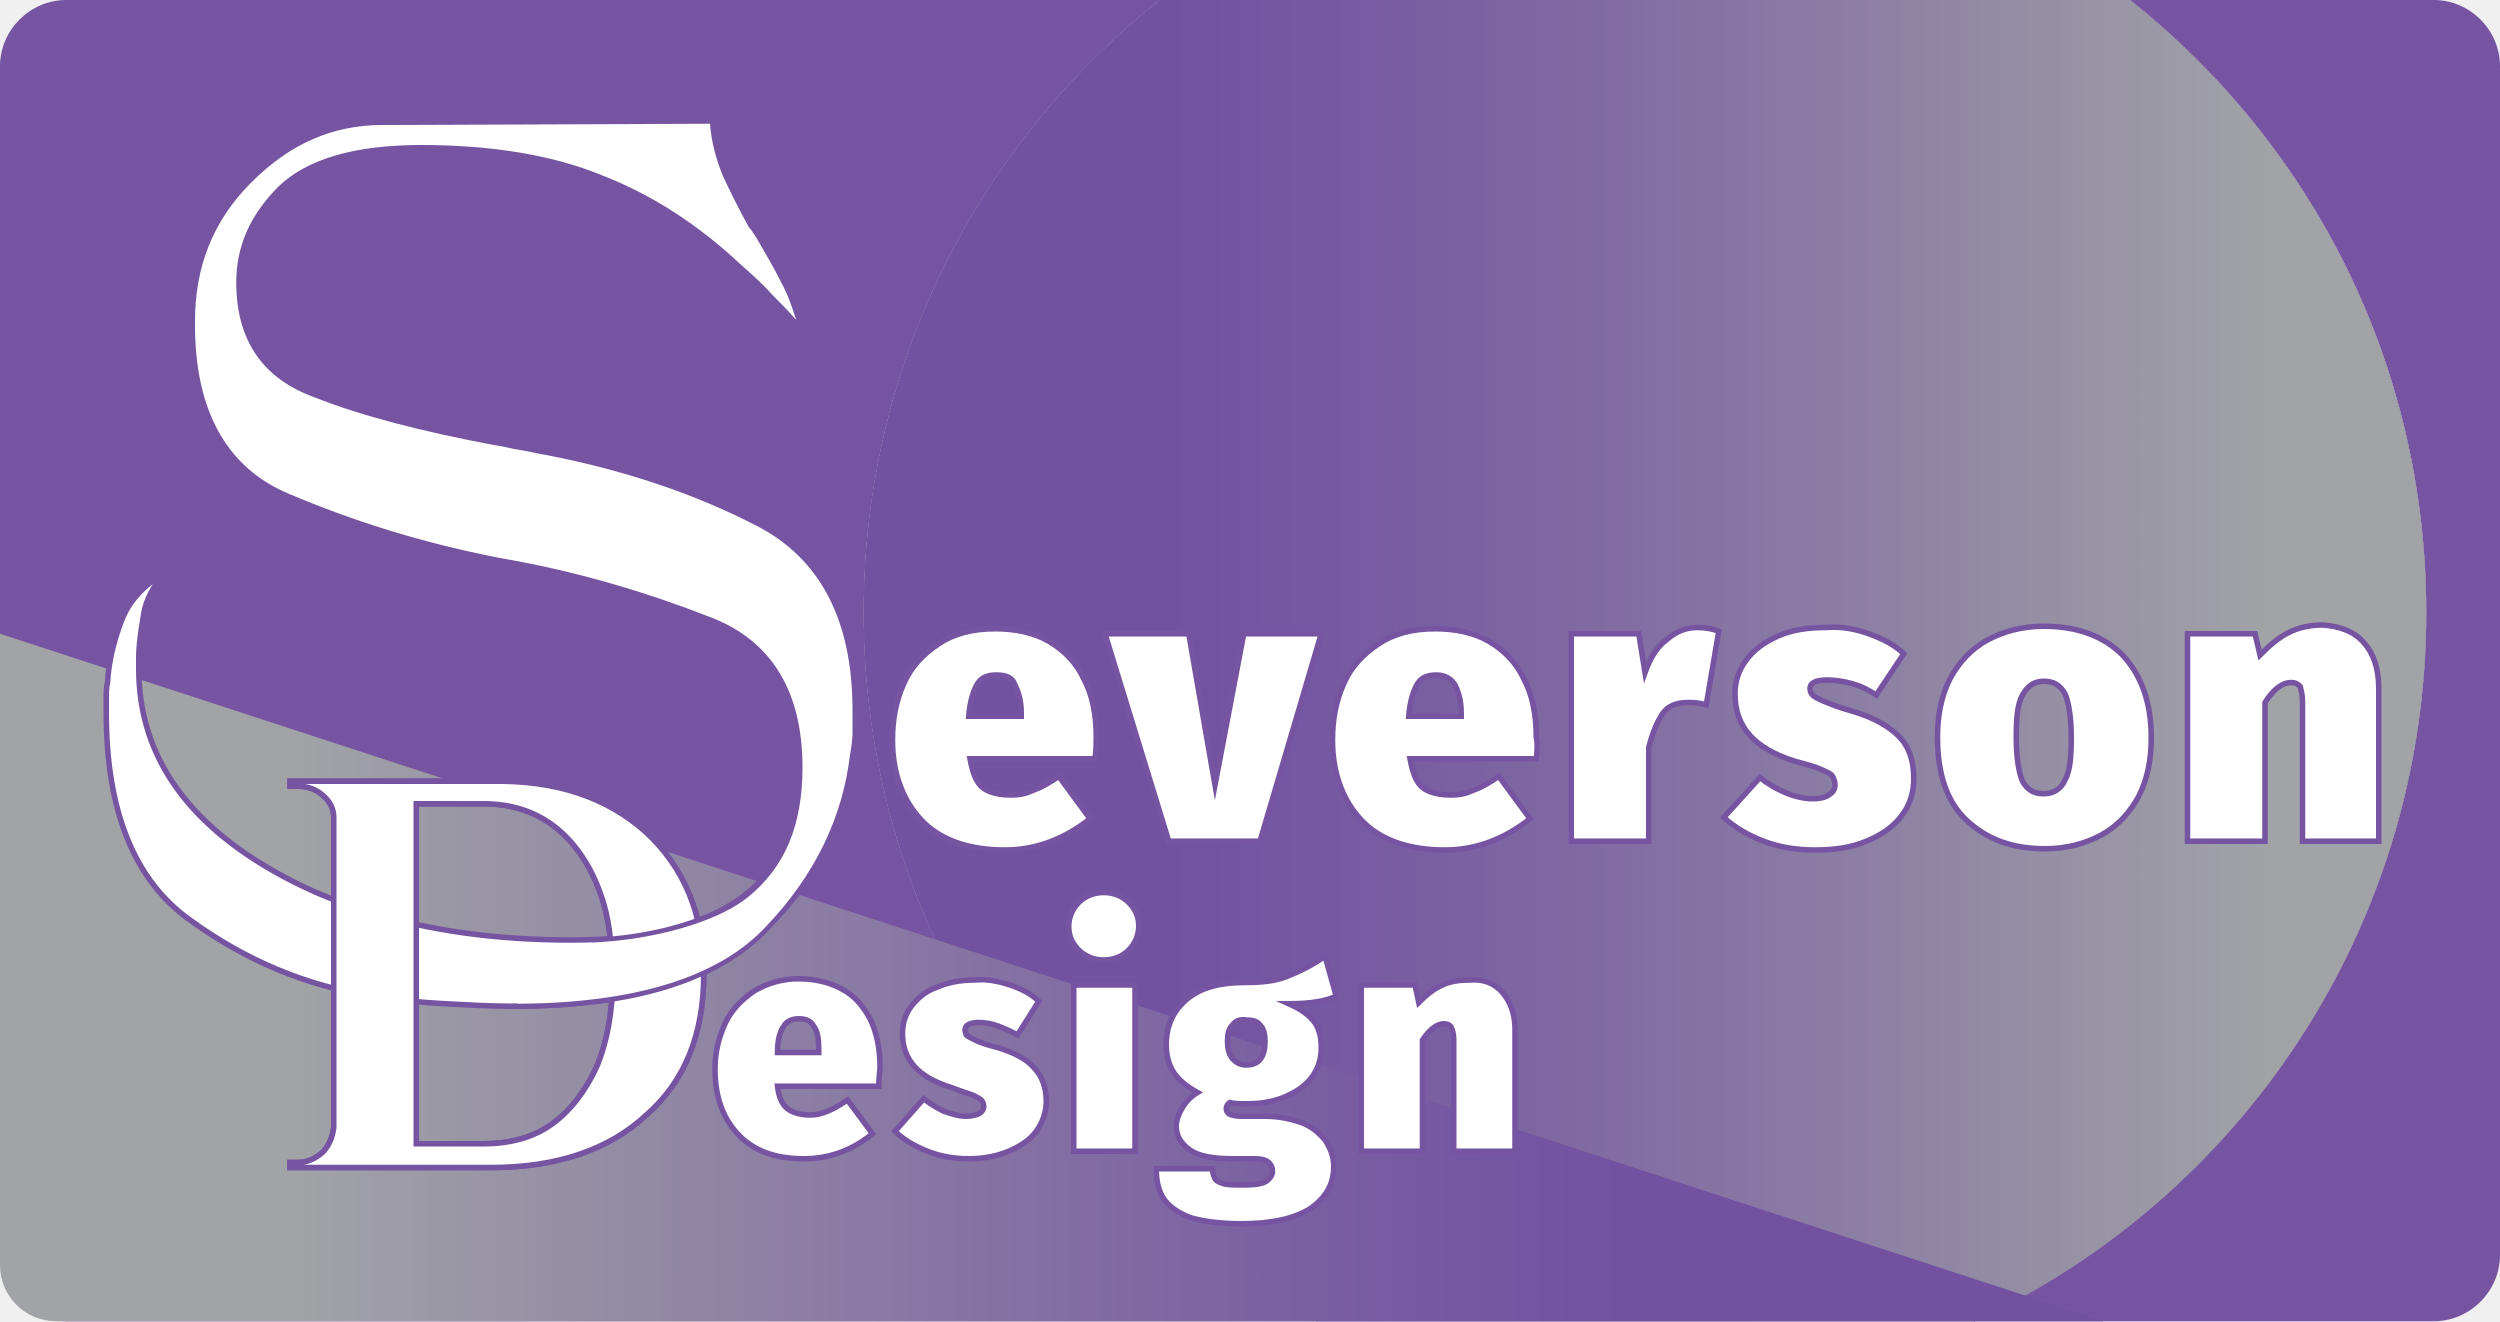
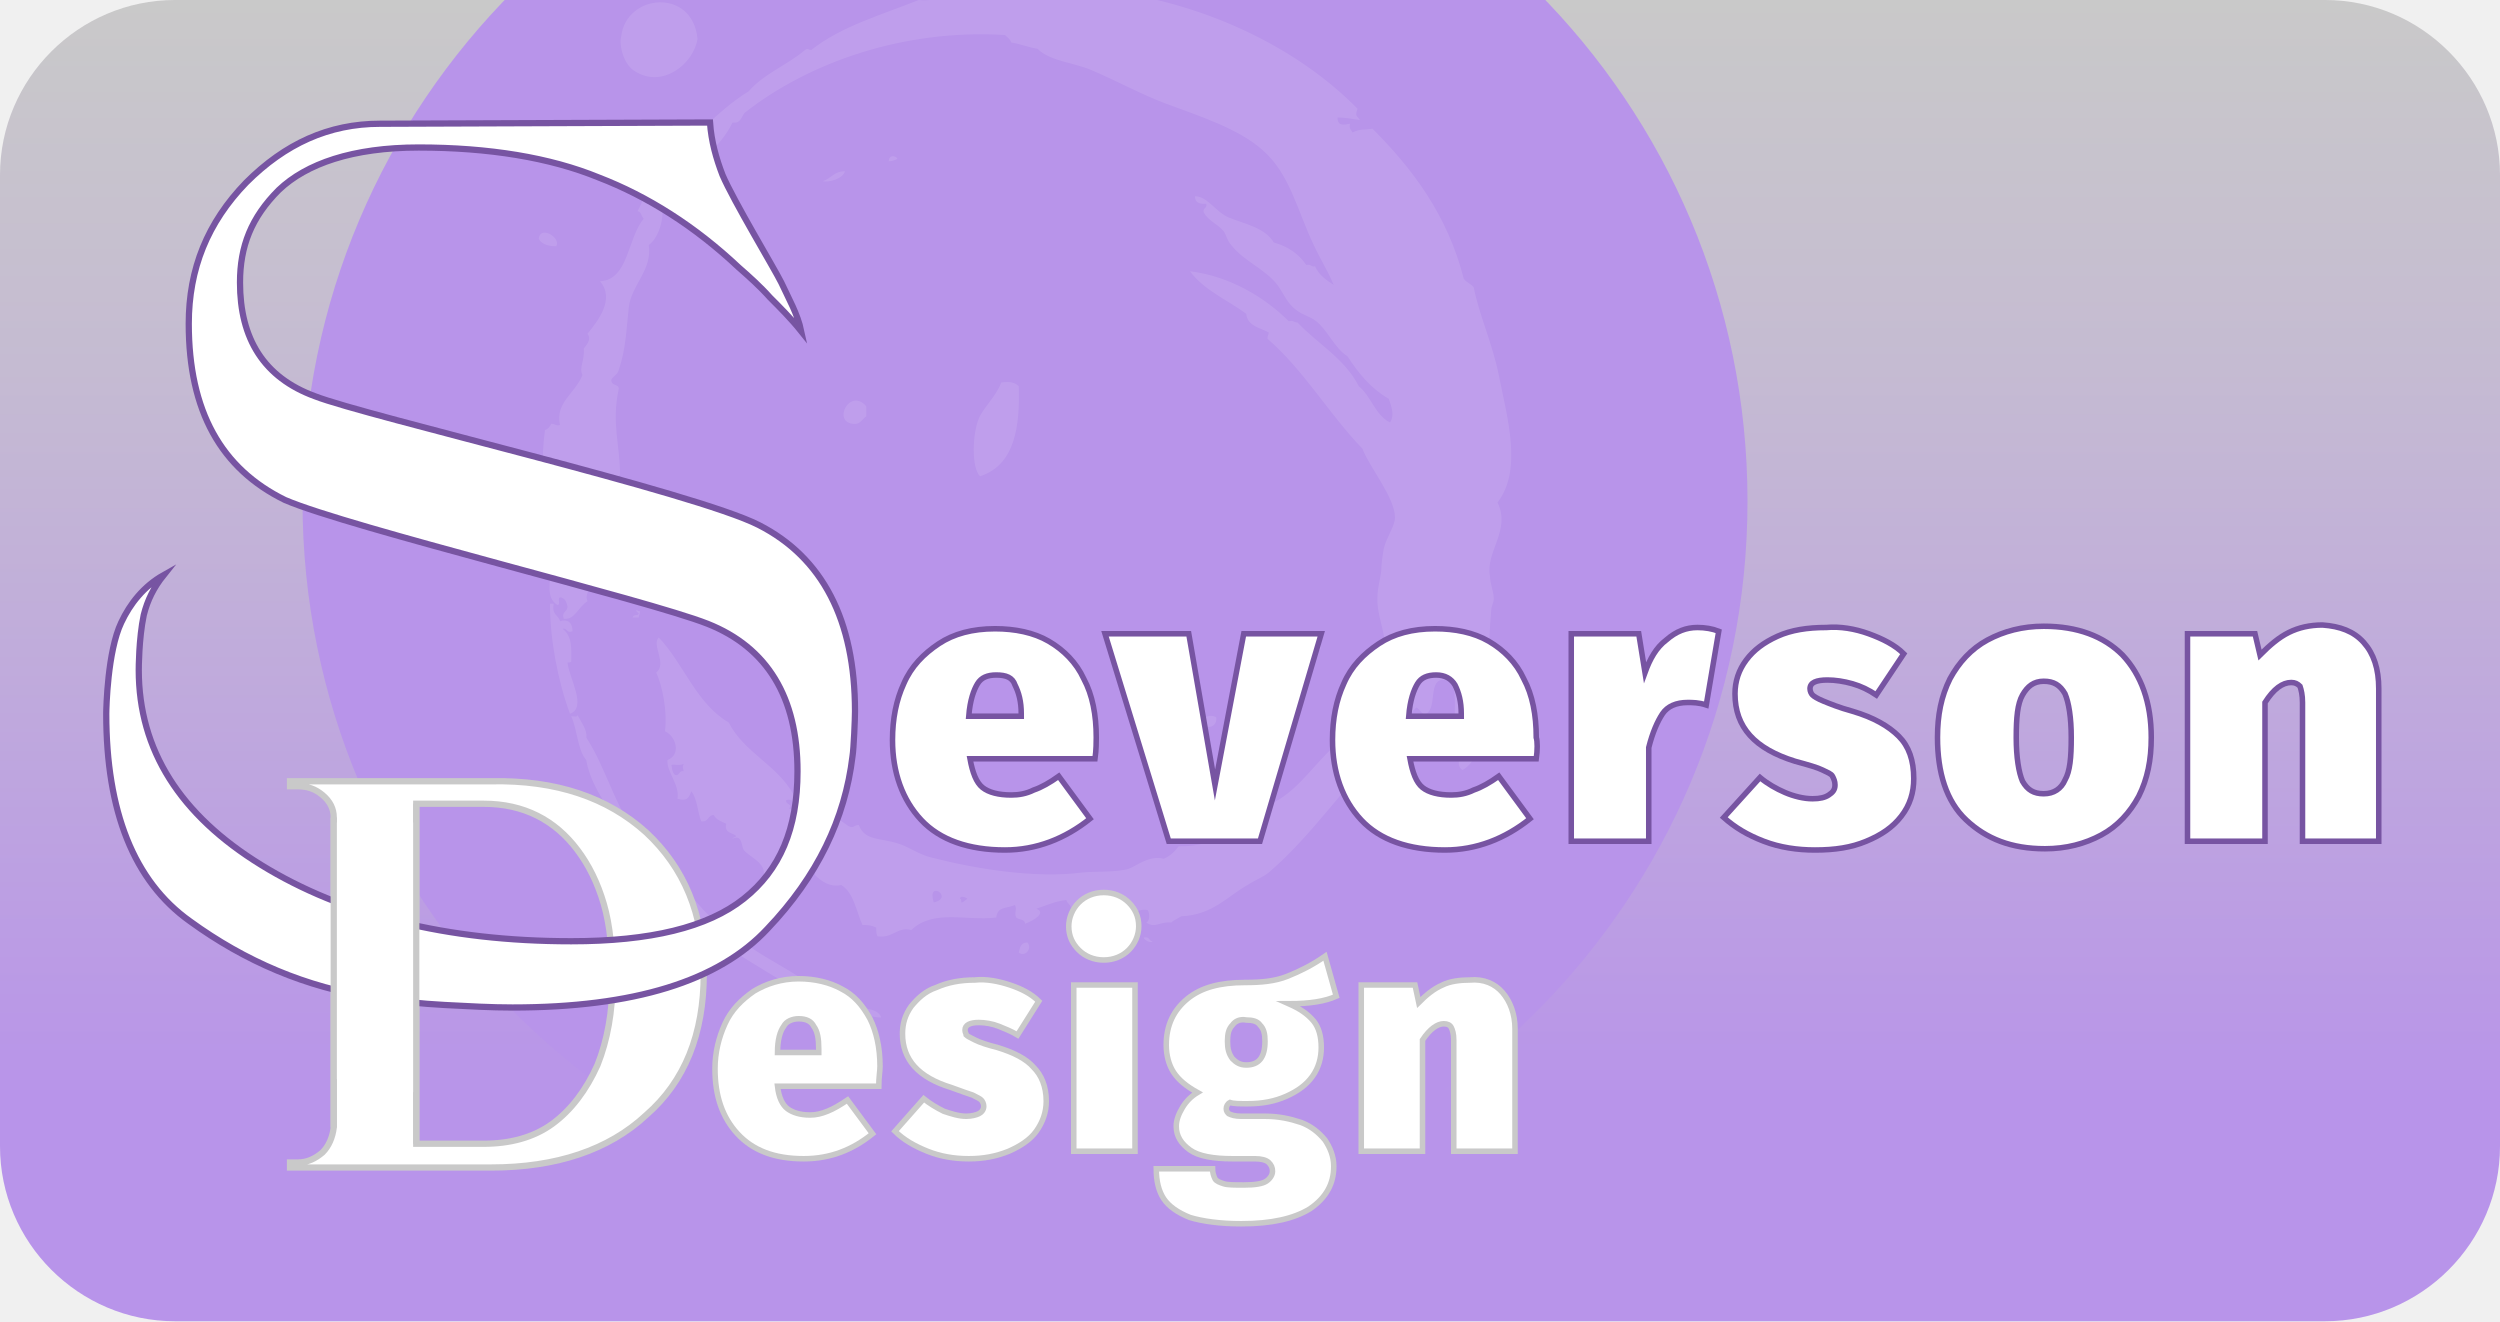
- <svg xmlns="http://www.w3.org/2000/svg" version="1.1" id="Layer_1" x="0px" y="0px" viewBox="0 0 200 105.7" style="enable-background:new 0 0 200 105.7;" xml:space="preserve">
+ <svg xmlns="http://www.w3.org/2000/svg" version="1.1" x="0px" y="0px" viewBox="0 0 200 105.7" style="enable-background:new 0 0 200 105.7;" xml:space="preserve">
  <style type="text/css">
- 	.st0{fill:#7754A2;}
- 	.st1{fill:url(#SVGID_1_);}
- 	.st2{fill:url(#SVGID_2_);}
- 	.st3{fill:#FFFFFF;stroke:#7754A2;stroke-width:0.442;stroke-miterlimit:10;}
- 	.st4{fill:#FFFFFF;stroke:#7251A1;stroke-width:0.442;stroke-miterlimit:10;}
- 	.st5{fill:#FFFFFF;stroke:#7754A2;stroke-width:0.442;stroke-miterlimit:10;}
- 	.st6{fill:#FFFFFF;}
+ 	.st0{fill:url(#SVGID_1_);}
+ 	.st1{fill:#B894EA;}
+ 	.st2{fill:none;stroke:#AE99C8;stroke-miterlimit:10;}
+ 	.st3{opacity:0.11;}
+ 	.st4{fill:none;stroke:#E7DBF8;stroke-miterlimit:10;}
+ 	.st5{opacity:0.1;fill-rule:evenodd;clip-rule:evenodd;fill:#FFFFFF;}
+ 	.st6{fill:#FFFFFF;stroke:#C9C9C9;stroke-width:0.5;stroke-miterlimit:10;}
+ 	.st7{fill:#FFFFFF;stroke:#7754A2;stroke-width:0.442;stroke-miterlimit:10;}
+ 	.st8{fill:#FFFFFF;stroke:#C9C9C9;stroke-width:0.442;stroke-miterlimit:10;}
+ 	.st9{fill:#FFFFFF;stroke:#7251A1;stroke-width:0.442;stroke-miterlimit:10;}
+ 	.st10{fill:#FFFFFF;stroke:#7754A2;stroke-width:0.5;stroke-miterlimit:10;}
+ 	.st11{fill:#FFFFFF;}
+ 	.st12{fill:none;stroke:#C9C9C9;stroke-width:0.5;stroke-miterlimit:10;}
</style>
-   <g id="Layer_2_1_">
+   <g id="Background">
    <g>
-       <path class="st0" d="M69.1,49c0-19.9,9.3-37.6,23.7-49H5.3C2.4,0,0,2.4,0,5.3v95.1c0,2.9,2.4,5.3,5.3,5.3h100    C83.9,95.8,69.1,74.1,69.1,49z" />
-       <path class="st0" d="M194.7,0h-24.3c14.5,11.5,23.7,29.1,23.7,49c0,25.1-14.8,46.8-36.2,56.7h36.8c2.9,0,5.3-2.4,5.3-5.3V5.3    C200,2.4,197.6,0,194.7,0z" />
-       <path class="st0" d="M194.1,49c0-19.9-9.3-37.6-23.7-49H92.8C78.4,11.4,69.1,29.1,69.1,49c0,25.1,14.8,46.8,36.2,56.7H158    C179.3,95.8,194.1,74.1,194.1,49z" />
-       <linearGradient id="SVGID_1_" gradientUnits="userSpaceOnUse" x1="201.366" y1="1336.85" x2="61.834" y2="1336.85" gradientTransform="matrix(1 0 0 1 0 -1284)">
-         <stop offset="0.141" style="stop-color:#A1A3A6" />
-         <stop offset="0.382" style="stop-color:#8C7EA4" />
-         <stop offset="0.634" style="stop-color:#795DA2" />
-         <stop offset="0.772" style="stop-color:#7251A1" />
+       <linearGradient id="SVGID_1_" gradientUnits="userSpaceOnUse" x1="100" y1="0" x2="100" y2="105.7">
+         <stop offset="0" style="stop-color:#C9C9C9" />
+         <stop offset="0.278" style="stop-color:#C5BBD2" />
+         <stop offset="0.802" style="stop-color:#B996E8" />
+         <stop offset="0.833" style="stop-color:#B894EA" />
      </linearGradient>
-       <path class="st1" d="M194.1,49c0-19.9-9.3-37.6-23.7-49H92.8C78.4,11.4,69.1,29.1,69.1,49c0,25.1,14.8,46.8,36.2,56.7H158    C179.3,95.8,194.1,74.1,194.1,49z" />
+       <path class="st0" d="M200,91.7c0,7.7-6.3,14-14,14H14c-7.7,0-14-6.3-14-14V14C0,6.3,6.3,0,14,0h172c7.7,0,14,6.3,14,14V91.7z" />
    </g>
-     <linearGradient id="SVGID_2_" gradientUnits="userSpaceOnUse" x1="0" y1="1362.2" x2="168.3" y2="1362.2" gradientTransform="matrix(1 0 0 1 0 -1284)">
-       <stop offset="0.141" style="stop-color:#A1A3A6" />
-       <stop offset="0.382" style="stop-color:#8C7EA4" />
-       <stop offset="0.634" style="stop-color:#795DA2" />
-       <stop offset="0.772" style="stop-color:#7251A1" />
-     </linearGradient>
-     <path class="st2" d="M0,50.7l168.3,55H4.5c-2.5,0-4.5-2-4.5-4.5V50.7z" />
-   </g>
-   <g id="Layer_1_1_">
-     <g id="Layer_2_2_">
+     <circle class="st1" cx="82" cy="40.1" r="57.8" />
+     <g>
      <g>
-         <path class="st3" d="M15.1,25.9c0-4.4,1.5-8.1,4.6-11.3c3.1-3.1,6.6-4.7,10.7-4.7l26.4-0.1c0.1,1.5,0.5,2.9,1,4.2     c0.6,1.3,1.2,2.5,1.9,3.8c0.1,0.2,0.2,0.4,0.4,0.6c0.1,0.2,0.3,0.4,0.4,0.6c0.7,1.2,1.4,2.4,2,3.6c0.6,1.3,1.1,2.6,1.4,4     c-0.8-1-1.7-1.9-2.5-2.7c-0.8-0.9-1.7-1.7-2.5-2.4c-3.5-3.3-7.2-5.7-11.1-7.2c-3.9-1.6-8.7-2.4-14.3-2.4c-5.3,0-9,1.1-11.2,3.2     c-2.2,2.2-3.3,4.6-3.3,7.5c0,4.5,2.1,7.5,6.2,9c4.1,1.6,8.9,2.8,14.3,3.8c0.7,0.2,1.4,0.3,2.1,0.4c0.7,0.1,1.4,0.2,2.1,0.4     c6.2,1.2,11.9,3.1,17,5.7c5.1,2.6,7.7,7.6,7.7,14.9c0,0.6,0,1.2,0,1.8s-0.1,1.2-0.2,1.8c-0.6,5-2.8,9.6-6.8,13.8     c-3.9,4.2-10.7,6.3-20.4,6.3c-1.7,0-3.5-0.1-5.4-0.2s-3.8-0.3-5.7-0.6c-5.4-0.8-10.3-2.9-14.7-6.1c-4.5-3.2-6.7-8.8-6.7-16.6     c0-0.4,0-0.8,0-1.2s0-0.8,0.1-1.2c0.1-1.7,0.5-3.3,1.1-4.9c0.6-1.6,1.8-2.9,3.4-3.8c-0.8,1-1.4,2-1.6,3.2     c-0.2,1.2-0.4,2.4-0.4,3.6c0,0.1,0,0.2,0,0.4c0,0.1,0,0.3,0,0.4c0,6.4,3.3,11.6,9.8,15.6s14.8,6.1,24.8,6.1     c6.3,0,10.9-1.1,13.8-3.4c2.9-2.3,4.3-5.6,4.3-10.2c0-5.9-2.4-9.9-7.2-11.8s-10.1-3.5-15.9-4.6c-0.2-0.1-0.4-0.1-0.6-0.1     c-0.2,0-0.4-0.1-0.6-0.1c-6.1-1.2-11.6-2.9-16.7-5.1C17.7,37.5,15.1,32.9,15.1,25.9L15.1,25.9z" />
-         <path class="st4" d="M51.7,66.6c3,2.8,4.6,6.5,4.6,11.3s-1.5,8.6-4.6,11.3c-3,2.8-7.2,4.2-12.4,4.2H23.2V93h0.6     c0.8,0,1.4-0.3,2-0.8c0.5-0.5,0.8-1.2,0.9-2V65.4c0-0.7-0.3-1.3-0.9-1.8c-0.6-0.5-1.2-0.7-2-0.7h-0.6v-0.4h16.1     C44.5,62.4,48.6,63.8,51.7,66.6z M38.7,91.5c2.1,0,4-0.5,5.5-1.6s2.7-2.7,3.6-4.7c0.8-2,1.2-4.3,1.2-6.7c0-2.4-0.2-4.5-0.7-6.2     s-1.2-3.1-2.1-4.3c-1.8-2.4-4.3-3.7-7.5-3.7h-5.4v27.2L38.7,91.5L38.7,91.5z" />
-         <path class="st5" d="M87.6,60.7h-10c0.2,1.1,0.5,1.9,1,2.3c0.5,0.4,1.3,0.6,2.3,0.6c0.6,0,1.2-0.1,1.8-0.4c0.6-0.2,1.3-0.6,2-1.1     l2.5,3.4c-2,1.6-4.3,2.5-6.8,2.5c-2.9,0-5.2-0.8-6.7-2.4s-2.3-3.8-2.3-6.4c0-1.7,0.3-3.2,0.9-4.5c0.6-1.4,1.6-2.4,2.8-3.2     c1.2-0.8,2.7-1.2,4.5-1.2c1.6,0,3.1,0.3,4.3,1c1.2,0.7,2.2,1.7,2.8,3c0.7,1.3,1,2.9,1,4.7C87.7,59.3,87.7,60,87.6,60.7z      M81.7,57.1c0-1-0.2-1.7-0.5-2.3C81,54.2,80.5,54,79.7,54c-0.7,0-1.2,0.2-1.5,0.7s-0.6,1.3-0.7,2.6h4.2V57.1z" />
-         <path class="st5" d="M105.7,50.7l-4.9,16.6h-7.3l-5.1-16.6h6.7l2.1,12.1l2.3-12.1C99.5,50.7,105.7,50.7,105.7,50.7z" />
-         <path class="st5" d="M122.9,60.7h-10.1c0.2,1.1,0.5,1.9,1,2.3c0.5,0.4,1.3,0.6,2.3,0.6c0.6,0,1.2-0.1,1.8-0.4     c0.6-0.2,1.3-0.6,2-1.1l2.5,3.4c-2,1.6-4.3,2.5-6.8,2.5c-2.9,0-5.2-0.8-6.7-2.4s-2.3-3.8-2.3-6.4c0-1.7,0.3-3.2,0.9-4.5     c0.6-1.4,1.6-2.4,2.8-3.2c1.2-0.8,2.7-1.2,4.5-1.2c1.6,0,3.1,0.3,4.3,1c1.2,0.7,2.2,1.7,2.8,3c0.7,1.3,1,2.9,1,4.7     C123,59.3,123,60,122.9,60.7z M116.9,57.1c0-1-0.2-1.7-0.5-2.3c-0.3-0.5-0.8-0.8-1.5-0.8s-1.2,0.2-1.5,0.7s-0.6,1.3-0.7,2.6h4.2     V57.1z" />
-         <path class="st5" d="M137.5,50.5l-1,5.9c-0.6-0.2-1.1-0.2-1.5-0.2c-0.9,0-1.6,0.3-2,0.9c-0.4,0.6-0.8,1.5-1.1,2.7v7.5h-6.2V50.7     h5.4l0.5,3.1c0.4-1.1,0.9-2,1.7-2.6c0.8-0.7,1.6-1,2.5-1C136.4,50.2,137,50.3,137.5,50.5z" />
-         <path class="st5" d="M149.5,50.7c1.1,0.4,2.1,0.9,2.8,1.6l-2.2,3.3c-0.6-0.4-1.2-0.7-1.9-0.9s-1.4-0.3-2-0.3     c-0.9,0-1.4,0.2-1.4,0.7c0,0.2,0.1,0.4,0.2,0.5c0.1,0.1,0.4,0.3,0.9,0.5s1.2,0.5,2.3,0.8c1.7,0.5,2.9,1.2,3.7,2s1.2,1.9,1.2,3.4     c0,1.1-0.3,2.1-1,3s-1.6,1.5-2.8,2s-2.5,0.7-4.1,0.7c-1.4,0-2.8-0.2-4.1-0.7s-2.3-1.1-3.2-1.9l2.9-3.2c0.6,0.5,1.3,0.9,2,1.2     s1.5,0.5,2.2,0.5c0.6,0,1-0.1,1.3-0.3s0.5-0.4,0.5-0.8c0-0.3-0.1-0.5-0.2-0.7c-0.1-0.2-0.4-0.3-0.8-0.5c-0.4-0.2-1.1-0.4-2.2-0.7     c-3.2-1-4.8-2.7-4.8-5.4c0-1,0.3-1.9,0.9-2.7c0.6-0.8,1.4-1.4,2.5-1.9s2.4-0.7,3.9-0.7C147.2,50.1,148.4,50.3,149.5,50.7z" />
-         <path class="st5" d="M169.8,52.4c1.5,1.6,2.3,3.8,2.3,6.6c0,1.8-0.3,3.3-1,4.7c-0.7,1.3-1.7,2.4-3,3.1c-1.3,0.7-2.8,1.1-4.5,1.1     c-2.7,0-4.7-0.8-6.3-2.3S155,61.8,155,59c0-1.8,0.3-3.3,1-4.7c0.7-1.3,1.7-2.4,3-3.1c1.3-0.7,2.8-1.1,4.5-1.1     C166.2,50.1,168.3,50.9,169.8,52.4z M161.8,55.6c-0.4,0.7-0.5,1.8-0.5,3.4c0,1.6,0.2,2.8,0.5,3.5c0.4,0.7,0.9,1,1.7,1     s1.4-0.4,1.7-1.1c0.4-0.7,0.5-1.8,0.5-3.4c0-1.6-0.2-2.8-0.5-3.5c-0.4-0.7-0.9-1-1.7-1S162.2,54.9,161.8,55.6z" />
-         <path class="st5" d="M189.1,51.4c0.8,0.9,1.2,2.1,1.2,3.7v12.2h-6.1V56.2c0-0.6-0.1-1-0.2-1.3c-0.2-0.2-0.4-0.3-0.7-0.3     c-0.7,0-1.4,0.5-2.1,1.6v11.1H175V50.7h5.4l0.4,1.7c0.8-0.8,1.5-1.4,2.3-1.8c0.8-0.4,1.7-0.6,2.7-0.6     C187.2,50.1,188.3,50.5,189.1,51.4z" />
-         <path class="st5" d="M70.3,86.9h-8.1c0.1,0.9,0.4,1.5,0.8,1.8c0.4,0.3,1,0.5,1.8,0.5c0.5,0,0.9-0.1,1.4-0.3     c0.5-0.2,1-0.5,1.6-0.9l2,2.7c-1.6,1.3-3.4,2-5.5,2c-2.4,0-4.1-0.7-5.3-2s-1.8-3-1.8-5.2c0-1.3,0.3-2.5,0.8-3.6s1.3-1.9,2.3-2.6     c1-0.6,2.2-1,3.6-1c1.3,0,2.5,0.3,3.4,0.8c1,0.5,1.7,1.3,2.3,2.4c0.5,1,0.8,2.3,0.8,3.8C70.4,85.7,70.3,86.2,70.3,86.9z      M65.5,83.9c0-0.8-0.1-1.4-0.4-1.8c-0.2-0.4-0.6-0.6-1.2-0.6c-0.5,0-1,0.2-1.2,0.6c-0.3,0.4-0.5,1.1-0.5,2.1h3.3V83.9z" />
-         <path class="st5" d="M80.8,78.8c0.9,0.3,1.7,0.7,2.3,1.3l-1.7,2.7c-0.5-0.3-1-0.5-1.5-0.7s-1.1-0.3-1.6-0.3     c-0.7,0-1.1,0.2-1.1,0.6c0,0.2,0.1,0.3,0.1,0.4c0.1,0.1,0.3,0.2,0.7,0.4c0.4,0.2,1,0.4,1.8,0.6c1.3,0.4,2.3,0.9,2.9,1.6     c0.6,0.6,1,1.5,1,2.7c0,0.9-0.3,1.7-0.8,2.4c-0.5,0.7-1.3,1.2-2.2,1.6c-1,0.4-2,0.6-3.2,0.6s-2.3-0.2-3.3-0.6s-1.9-0.9-2.6-1.6     l2.3-2.6c0.5,0.4,1,0.7,1.6,1c0.6,0.2,1.2,0.4,1.8,0.4c0.4,0,0.8-0.1,1-0.2s0.4-0.3,0.4-0.6c0-0.2-0.1-0.4-0.2-0.5     s-0.3-0.2-0.7-0.4c-0.3-0.1-0.9-0.3-1.7-0.6c-2.6-0.8-3.9-2.2-3.9-4.3c0-0.8,0.2-1.5,0.7-2.2c0.5-0.6,1.1-1.2,2-1.5     c0.9-0.4,1.9-0.6,3.1-0.6C78.9,78.3,79.9,78.5,80.8,78.8z" />
-         <path class="st5" d="M90.3,72.2c0.5,0.5,0.8,1.1,0.8,1.9c0,0.7-0.3,1.4-0.8,1.9s-1.2,0.8-2,0.8s-1.5-0.3-2-0.8s-0.8-1.1-0.8-1.9     c0-0.7,0.3-1.4,0.8-1.9s1.2-0.8,2-0.8S89.8,71.7,90.3,72.2z M90.8,78.8v13.3h-4.9V78.8H90.8z" />
-         <path class="st5" d="M106.9,79.7c-0.9,0.4-2.1,0.6-3.8,0.6c0.9,0.4,1.5,0.8,2,1.4c0.4,0.5,0.6,1.2,0.6,2.1c0,0.8-0.2,1.6-0.7,2.3     c-0.5,0.7-1.2,1.2-2.1,1.6s-1.9,0.6-3.1,0.6c-0.6,0-1.1,0-1.4-0.1c-0.2,0.1-0.3,0.3-0.3,0.5s0.1,0.3,0.2,0.4     c0.2,0.1,0.5,0.2,1,0.2h1.9c1.1,0,2,0.2,2.9,0.5c0.8,0.3,1.4,0.8,1.9,1.4c0.4,0.6,0.7,1.3,0.7,2.1c0,1.4-0.6,2.5-1.9,3.4     c-1.3,0.8-3.1,1.2-5.5,1.2c-1.7,0-3.1-0.2-4.1-0.5c-1-0.4-1.7-0.9-2.1-1.5s-0.6-1.4-0.6-2.4H97c0,0.3,0.1,0.6,0.2,0.8     c0.1,0.2,0.4,0.3,0.7,0.4c0.3,0.1,0.9,0.1,1.6,0.1c0.9,0,1.5-0.1,1.8-0.3c0.3-0.2,0.5-0.5,0.5-0.8s-0.1-0.5-0.3-0.7     c-0.2-0.2-0.6-0.3-1.1-0.3h-1.8c-1.5,0-2.7-0.2-3.4-0.7c-0.7-0.5-1.1-1.1-1.1-1.9c0-0.5,0.2-1,0.5-1.5s0.7-0.9,1.2-1.2     c-0.9-0.5-1.5-1-1.9-1.6s-0.6-1.4-0.6-2.2c0-1.6,0.6-2.8,1.7-3.7c1.1-0.9,2.6-1.3,4.6-1.3c1.3,0,2.4-0.1,3.4-0.5s2-0.9,3-1.6     L106.9,79.7z M98.6,82c-0.3,0.3-0.4,0.7-0.4,1.3c0,0.6,0.1,1,0.4,1.4c0.3,0.3,0.6,0.5,1.1,0.5c1,0,1.5-0.6,1.5-1.9     c0-0.6-0.1-1-0.4-1.3c-0.2-0.3-0.6-0.4-1.1-0.4C99.2,81.5,98.8,81.7,98.6,82z" />
-         <path class="st5" d="M120.2,79.4c0.6,0.7,1,1.7,1,2.9v9.8h-4.9v-8.9c0-0.5-0.1-0.8-0.2-1s-0.3-0.3-0.6-0.3     c-0.5,0-1.1,0.4-1.7,1.3v8.9h-4.9V78.8h4.3l0.3,1.4c0.6-0.6,1.2-1.1,1.9-1.4c0.6-0.3,1.4-0.4,2.2-0.4     C118.7,78.3,119.6,78.7,120.2,79.4z" />
-         <path class="st3" d="M51.7,66.6c3,2.8,4.6,6.5,4.6,11.3s-1.5,8.6-4.6,11.3c-3,2.8-7.2,4.2-12.4,4.2H23.2V93h0.6     c0.8,0,1.4-0.3,2-0.8c0.5-0.5,0.8-1.2,0.9-2V65.4c0-0.7-0.3-1.3-0.9-1.8c-0.6-0.5-1.2-0.7-2-0.7h-0.6v-0.4h16.1     C44.5,62.4,48.6,63.8,51.7,66.6z M38.7,91.5c2.1,0,4-0.5,5.5-1.6s2.7-2.7,3.6-4.7c0.8-2,1.2-4.3,1.2-6.7c0-2.4-0.2-4.5-0.7-6.2     s-1.2-3.1-2.1-4.3c-1.8-2.4-4.3-3.7-7.5-3.7h-5.4v27.2L38.7,91.5L38.7,91.5z" />
-         <g>
-           <path class="st6" d="M47.8,75.2c5-0.3,9.3-1.7,11.7-3.6c2.9-2.3,4.3-5.6,4.3-10.2c0-5.9-2.4-9.9-7.2-11.8S46.5,46.1,40.7,45      c-0.3,0-1-0.2-1.2-0.2c-6.1-1.2-11.6-2.9-16.7-5.1c-5.1-2.2-7.6-6.8-7.6-13.7v-0.1c0-4.4,1.5-8.1,4.6-11.3      c3.1-3.1,6.6-4.7,10.7-4.7l26.4-0.1c0.1,1.5,0.5,2.9,1,4.2c0.6,1.3,1.2,2.5,1.9,3.8c0.1,0.2,0.2,0.4,0.4,0.6      c0.1,0.2,0.3,0.4,0.4,0.6c0.7,1.2,1.4,2.4,2,3.6c0.6,1.3,1.1,2.6,1.4,4c-0.8-1-1.7-1.9-2.5-2.7c-0.8-0.9-1.7-1.7-2.5-2.4      c-3.5-3.3-7.2-5.7-11.1-7.2c-3.9-1.6-8.7-2.4-14.3-2.4c-5.3,0-9,1.1-11.2,3.2c-2.2,2.2-3.3,4.6-3.3,7.5c0,4.5,2.1,7.5,6.2,9      c4.1,1.6,8.9,2.8,14.3,3.8c0.7,0.2,1.4,0.3,2.1,0.4c0.7,0.1,1.4,0.2,2.1,0.4c6.2,1.2,11.9,3.1,17,5.7c5.1,2.6,7.7,7.6,7.7,14.9      c0,0.6,0,1.2,0,1.8s-0.1,1.2-0.2,1.8c-0.6,5-2.8,9.6-6.8,13.8c-3.9,4.2-10.7,6.3-20.4,6.3" />
-           <path class="st0" d="M41.1,80.7v-0.4c9.6,0,16.4-2.1,20.2-6.2c3.9-4.1,6.1-8.7,6.7-13.7c0.1-0.6,0.2-1.2,0.2-1.8v-1.8      c0-7.2-2.6-12.1-7.6-14.7s-10.7-4.5-16.9-5.7c-0.7-0.1-1.4-0.3-2.1-0.4c-0.7-0.1-1.3-0.3-2.1-0.4c-5.8-1.1-10.5-2.3-14.3-3.8      c-4.2-1.5-6.3-4.6-6.3-9.2c0-2.9,1.1-5.4,3.4-7.7c2.3-2.2,6.1-3.3,11.4-3.3c5.6,0,10.5,0.8,14.4,2.4c3.9,1.5,7.7,3.9,11.2,7.2      c0.8,0.7,1.7,1.5,2.5,2.4c0.6,0.6,1.3,1.3,1.9,2c-0.3-0.9-0.6-1.9-1.2-3c-0.6-1.2-1.3-2.4-2-3.6c-0.1-0.1-0.1-0.2-0.2-0.3      c-0.1-0.1-0.1-0.2-0.2-0.3c-0.2-0.2-0.3-0.4-0.4-0.6c-0.7-1.3-1.3-2.5-1.9-3.8c-0.6-1.5-0.9-2.8-1-4.1L30.6,10      c-4,0-7.4,1.5-10.5,4.6s-4.5,6.8-4.5,11.1V26c0,6.8,2.5,11.4,7.5,13.5c5.2,2.2,10.6,3.9,16.7,5.1c0.1,0,1,0.2,1.1,0.2      c5.5,1,10.9,2.6,16,4.6c4.9,1.9,7.3,6,7.3,12c0,4.6-1.4,8-4.4,10.4c-2.5,2-7.6,3.4-12.4,3.6l0.5-0.4c4.8-0.3,9.1-1.6,11.6-3.6      c2.8-2.2,4.2-5.5,4.2-10c0-5.8-2.4-9.7-7.1-11.6c-5.1-2-10.4-3.6-15.9-4.6c-0.2,0-0.3,0-0.4-0.1c-0.1,0-0.1,0-0.2,0      c-0.1,0-0.2,0-0.4-0.1c-0.1,0-0.2,0-0.2,0c-6.1-1.2-11.6-2.9-16.8-5.1C17.6,37.7,15,33,15,26v-0.1c0-4.5,1.5-8.2,4.7-11.5      c3.2-3.2,6.8-4.8,10.9-4.8l26.6-0.1v0.2c0.1,1.3,0.4,2.6,1,4.1c0.6,1.3,1.2,2.5,1.9,3.8c0.1,0.2,0.2,0.4,0.4,0.5v0.1      c0,0.1,0.1,0.2,0.2,0.3c0.1,0.1,0.2,0.2,0.2,0.3c0.7,1.2,1.4,2.4,2,3.6c0.7,1.5,1.1,2.8,1.4,4.1l0.2,0.9l-0.6-0.7      c-0.8-1-1.7-1.9-2.5-2.7c-0.8-0.9-1.7-1.7-2.5-2.4c-3.5-3.3-7.2-5.7-11-7.2C44,12.8,39.3,12,33.7,12c-5.1,0-8.9,1.1-11,3.1      c-2.2,2.2-3.2,4.5-3.2,7.3c0,4.4,2,7.3,6.1,8.8c3.8,1.5,8.4,2.7,14.3,3.8c0.7,0.2,1.4,0.3,2.1,0.4c0.7,0.1,1.4,0.2,2.1,0.4      c6.2,1.2,12,3.1,17,5.7c5.2,2.6,7.8,7.7,7.8,15.1v1.8c0,0.6-0.1,1.2-0.2,1.8c-0.6,5.1-2.9,9.8-6.9,13.9      C57.7,78.6,50.8,80.7,41.1,80.7z" />
-         </g>
-         <path class="st4" d="M48.3,76.7" />
+         <path class="st2" d="M-169-93.5" />
+       </g>
+     </g>
+     <g>
+       <g>
+         <path class="st2" d="M-149.9-87.9" />
+       </g>
+     </g>
+     <g id="Grime_Vector_Pack_04" class="st3">
+ 	</g>
+     <g>
+       <g>
+         <path class="st4" d="M-265.5-106.7" />
      </g>
    </g>
  </g>
+   <g id="grime_circle">
+     <path class="st5" d="M50.8,5.7c2.2,1.4,4.7-0.6,5-2.6c-0.4-4.1-5.7-3.6-6.1-0.2C49.5,3.6,49.9,5.2,50.8,5.7z M71.1,12.9   c0.3,0,0.5-0.1,0.7-0.2C71.6,12.4,71.1,12.4,71.1,12.9z M67.6,13.7c-0.9,0-1.1,0.6-1.8,0.8C66.4,14.6,67.4,14.3,67.6,13.7z    M43.1,19.1c0.2,0.4,0.7,0.6,1.4,0.6C44.9,19,43.2,18,43.1,19.1z M81.5,30.9c-0.3-0.3-0.7-0.4-1.4-0.3c-0.4,1.1-1.5,2.1-1.8,2.9   c-0.5,1.2-0.6,3.9,0.1,4.6C81.2,37.2,81.6,34.1,81.5,30.9z M68.2,33.9c0.6,0.1,0.7-0.3,1.1-0.6v-0.8C68,31,66.6,33.7,68.2,33.9z    M49.6,45.2c0.1,0,0.2-0.7-0.2-0.7C49.5,44.7,49.2,45.3,49.6,45.2z M55.5,45.1v-0.3c-0.3,0.1-0.3-0.2-0.6-0.1   C54.8,45.1,55.3,45.2,55.5,45.1z M45.4,53c0.1,0,0.3,0,0.3-0.1c0-1,0.1-2-0.7-2.6c0.4-0.1,0.3,0.4,0.8,0.2c0-0.7-0.4-1-1-0.8   c-0.1-0.5-0.7-0.5-0.5-1.4h-0.3c0,2.8,0.6,6.1,1.6,8.8C47,56.6,45.5,54.2,45.4,53z M105.6,51.3c-0.3,0-0.3,0.2-0.6,0.2   c0,0.2,0.1,0.2,0.1,0.5h0.5C105.7,51.8,105.7,51.4,105.6,51.3z M108.2,55.1c-0.1,0.1-0.1,0.4,0,0.6h0.5   C108.7,55.3,108.5,55.1,108.2,55.1z M46.9,59c0.1-0.6-0.4-1.2-0.7-1.8c0,0.2-0.3,0.1-0.5,0.1c0.5,1.1,0.5,2.7,1.2,3.5   c0.4,2.4,2.3,4.4,3.4,6.6c0.9,0.6,1.3,1.7,2.3,2.3c-0.1-0.9-1-1.1-1-2.1C49.4,65.3,48.6,61.6,46.9,59z M97.3,57.4   c-0.4-0.3-1.1-0.1-1,0.5C96.6,58.4,97.4,58.1,97.3,57.4z M112.8,64.4c1,0.1,1.7-0.1,2.1-0.6C114.3,63.4,113.2,63.9,112.8,64.4z    M91.5,75c0,0.2,0.6,0.5,0.7,0.3C91.9,75.3,92,74.9,91.5,75z M81.5,76.2c0.5,0.4,1.1-0.3,0.7-0.8C81.6,75.4,81.6,75.9,81.5,76.2z    M119.8,40.2c2-2.6,0.8-6.7,0.1-10.2c-0.5-2.5-1.6-4.9-2-7c-0.2-0.3-0.6-0.4-0.8-0.7c-1.3-5.1-4.1-8.8-7.3-12c-0.7,0.1-1,0-1.6,0.3   c-0.1-0.2-0.3-0.3-0.2-0.7c-0.5,0.1-1,0.2-1-0.5c0.7,0,1,0.1,1.8,0.2c-0.3-0.4-0.4-0.3-0.2-0.9C103.7,3.7,96.1,0.1,88-0.8   c-3.4-0.7-7-0.5-10.4-0.1C76.2-0.7,75,0.2,73.5,0c-3,1.2-6.2,2.1-8.6,4c-0.3,0-0.2-0.2-0.5,0c-1.4,1.2-3.3,1.9-4.5,3.3   c-2.6,1.6-4.5,4-6.8,5.9c-0.1,0.4,0.2,0.3,0,0.6c-1.4,0.6-1.4,1.9-2.1,3.1c0.3,0,0.3,0.4,0.5,0.6c-1.3,1.5-1.2,4.9-3.5,5   c1.2,1.4-0.1,3.1-1,4.2c0.4,0.5-0.2,1-0.3,1.2c0.1,0.9-0.4,1.5-0.1,2.1c-0.6,1.5-2.2,2.2-1.8,4c-0.3,0.1-0.4-0.1-0.7-0.1   c-0.1,0.2-0.2,0.4-0.5,0.5c-0.3,2.1-0.2,4.9-0.1,7.6c0,1.3,0.4,2.4,0.5,3.5c0.1,1-0.4,2.3,0.6,2.9c0.3,0-0.1-0.7,0.3-0.6   c0.3,0.1,0.4,0.3,0.5,0.7c0,0.5-0.5,0.4-0.3,1c0.9,0.1,1.1-0.9,1.9-1.4c-0.1-0.3-0.1-0.3,0-0.7c0.3-0.4,0.7-0.1,0.9-0.6   c-0.5,0.1-0.5-0.1-0.8-0.1c0.4-0.8,0.7-1.8,1.7-1.7c0.1-0.5-0.6-0.1-0.3-0.5c0.1,0.3,0.4-0.5,0-0.1c-0.1-0.3,0.7-0.8,1.2-0.9   c-0.1-0.1-0.2-0.2-0.3-0.3c0.6-1.6-1.3-4.3,0.2-5.2c0-2.5-0.7-4.1-0.1-6.9c0-0.4-0.6-0.2-0.6-0.7c0.1-0.3,0.5-0.4,0.6-0.8   c0.6-1.8,0.6-3.3,0.8-5c0.2-1.8,1.9-3,1.6-5c0.7-0.5,1.1-1.7,1.1-2.6c0.8,0.2,1.8-0.1,2.1-0.8c-0.1-0.5-0.5-0.7-0.6-1.2   c1.1-2,3.1-3.1,4.1-5.2c0.7,0.1,0.7-0.5,1-0.8C64.7,5,72.3,2.3,80.4,2.8c0.2,0.2,0.4,0.3,0.5,0.6c0.7,0.1,1.4,0.4,2.1,0.5   c1,1,2.9,1.1,4.3,1.7c1.9,0.8,4.1,2,6,2.7c2.7,1,5.8,2,7.7,3.7c2.2,1.9,2.8,4.9,4.1,7.6c0.5,1.1,1.1,2,1.6,3.2   c-0.6-0.4-1.2-0.8-1.5-1.5c-0.3,0.1-0.3-0.2-0.7-0.1c-0.6-0.9-1.5-1.5-2.6-1.8c-0.7-1.2-2.4-1.5-3.6-2c-1-0.4-1.7-1.7-2.7-1.7   c0,0.7,0.7,0.6,0.9,0.6c0.1,0.4-0.3,0.3-0.2,0.7c0.4,0.7,1.1,0.9,1.6,1.5c0.2,0.3,0.3,0.8,0.6,1.1c1,1.3,2.7,1.9,3.7,3.2   c0.5,0.7,0.8,1.5,1.5,2c0.5,0.4,1.1,0.5,1.6,0.9c0.9,0.7,1.5,2.2,2.5,2.8c0.9,1.4,1.9,2.6,3.3,3.4c0.2,0.6,0.5,1.3,0.1,1.9   c-1.2-0.6-1.5-2.1-2.5-2.9c-1.1-2.2-3.3-3.4-4.9-5.1c-0.3,0-0.3-0.2-0.7-0.1c-1.9-1.9-4.7-3.6-7.9-4c1.1,1.5,3,2.3,4.5,3.4   c0.1,1,1.1,1.1,1.8,1.5c0,0.2-0.1,0.2-0.1,0.5c2.9,2.5,4.9,6,7.6,8.8c0.5,1.4,2.6,3.9,2.6,5.5c0,0.7-0.7,1.6-0.9,2.5   c-0.1,0.6-0.2,1.3-0.2,1.8c-0.1,0.7-0.3,1.4-0.3,2c-0.1,1.4,0.6,2.7,0.6,4.1c-0.2,3.2-2.5,5.1-3.3,7.3c-2.1,1.5-3.3,3.9-5.6,5.1   c0,0.4-0.3,0.5-0.5,0.8c-2.5,0.9-3.9,2.8-7.1,2.7c-0.3,0.4-0.7,0.8-1.2,1c-1.2-0.3-2.2,0.6-2.8,0.8c-0.9,0.3-2.8,0.2-3.7,0.3   c-3.8,0.5-8.6-0.3-12.1-1.2c-0.9-0.2-1.9-0.9-2.6-1.1c-1.5-0.5-2.7-0.2-3.2-1.5c-0.4,0-0.4,0.3-0.8,0.1c-1.4-1-3-1.9-4.4-2.5   c-1.3-2.4-4-3.4-5.2-5.8c-2.6-1.5-3.6-4.7-5.6-6.8c-0.6,0.6,0.7,2.1-0.2,2.8c0.5,1.1,0.9,3.1,0.7,4.7c0.9,0.4,1.3,1.9,0.2,2.3   c-0.1,0.9,1,2,0.8,3.1c0.7,0.2,0.9,0,1.1-0.6c0.5,0.6,0.5,1.7,0.8,2.4c0.6,0.1,0.5-0.5,1-0.5c0.2,0.4,0.6,0.5,1,0.7   c-0.2,0.8,0.6,0.7,0.8,1c-0.1,0.1-0.3,0.1-0.3,0.2c0.8-0.4,0.7,0.6,0.9,0.9c0.5,0.6,1.8,1,1.6,2.1c0.9-0.2,0.6-0.8,1.1-1   c0.4,0.8,0.8,0.5,1.7,1.2c0.2-0.4,0.8-1,0.7-1.4c0,0.5-0.6-0.1-0.6-0.3c0.5-1.1,0.1-2.2,0.2-3.2c0.9,0.5,1.1,1.8,1.8,2.5   c-0.1,0.8-0.8,1.2-0.8,2.1c0.5,0.5,1.2,1,2.1,0.8c1,0.6,1.2,2.1,1.7,3.2c0.5,0,0.6,0,1.1,0.2c0,0.3,0,0.5,0.1,0.7   c1.2,0.2,1.6-0.8,2.7-0.5c1.8-1.7,4.4-0.7,6.8-1c0.1-0.9,0.8-0.7,1.5-1c0.2,0.4-0.1,0.6,0.1,1c0.2,0.2,0.7,0.1,0.7,0.5   c0.8-0.3,1.7-0.9,0.9-1.2c0.9-0.3,1.5-0.6,2.4-0.7c0.2,0.5,0.5,0.3,0.3,1c1.6-0.1,2.7-0.1,4-0.5c0.2,0.2,0,0.7,0.3,0.8   c0.7,0.3,0.9-0.7,1.9-0.5c0.2,0.2,0.2,0.9-0.1,1c0.7,0.5,1.1-0.1,2,0c0.2-0.2,0.5-0.3,0.8-0.5c2.5-0.1,3.7-1.6,5.3-2.5   c0.6-0.4,1.2-0.6,1.7-1c3.5-3,6.2-7.1,9.4-10.3c0.5-1.3,1.6-2,2.4-2.9c0.3,0.1,0.5,0.7,0.8,0.5c0.9-0.5,0.1-2.9,1.5-2.7   c1.1,0.1,0.7,2.1,0.8,3.3c0.1,0.7,0.5,1.3,0.5,1.9c0,0.9-0.5,1.6,0.1,2c1.1-0.6,1.4-2.1,1.6-3.2c0.6-3,0.4-6.5,0.7-9.6   c0-0.3,0.2-0.6,0.2-0.9c0-0.6-0.3-1.2-0.3-1.8C118.8,44.2,120.9,42.4,119.8,40.2z M54.7,61.7c-0.4-0.1-0.3,0.4-0.7,0.3   c-0.3-0.3-0.2-0.6-0.3-0.8c0.2-0.1,0.6,0.1,1-0.1C54.6,61.4,54.6,61.3,54.7,61.7z M64,65.4c-0.2-0.1-0.3-0.3-0.7-0.2   c0-0.2,0.1-0.6-0.2-0.5c0.4-0.4-0.3-0.3-0.2-0.7c0.4-0.1,0.5,0.1,0.8,0.2C63.4,64.7,64.1,64.6,64,65.4z M74.7,72.2   C74.1,70.3,76.4,71.8,74.7,72.2L74.7,72.2z M76.9,72.2c0-0.2,0-0.3-0.1-0.3c0-0.3,0.5-0.1,0.6,0C77.2,72,77.1,72.2,76.9,72.2z    M50.6,49.4h0.5c0-0.2,0.1-0.2,0.1-0.5c-0.2,0-0.2-0.1-0.3-0.1c0,0.2,0.2,0.2,0.2,0.3C51,49.3,50.7,49.1,50.6,49.4z M65.9,79.2   c-0.3-0.1-0.6-0.1-0.8-0.2c-2.4-1.9-5.1-2.7-7-5c-2.1-0.5-2.6-3.2-4.7-3.3c0.9,1.1,1.6,2.4,2.7,3.3c0.3,0.2,0.7,0.2,1,0.5   c0.6,0.4,1,1.2,1.6,1.6c0.3,0.2,0.8,0.5,1.1,0.7c2,1.2,4.5,2.9,6.7,3.4c0.1,0,0.3-0.1,0.1-0.1C66.3,79.7,66.1,79.4,65.9,79.2z    M67.9,80.2c-0.4,0.2-0.8-0.2-0.9,0.2c1.1,0,2.1,1,3.5,1C70.2,80.5,68.6,80.8,67.9,80.2z" />
+   </g>
+   <g id="Type">
+     <g id="Layer_1_1_">
+       <g id="Layer_2_2_">
+         <g>
+           <path class="st6" d="M51.7,66.6c3,2.8,4.6,6.5,4.6,11.3s-1.5,8.6-4.6,11.3c-3,2.8-7.2,4.2-12.4,4.2H23.2V93h0.6      c0.8,0,1.4-0.3,2-0.8c0.5-0.5,0.8-1.2,0.9-2V65.4c0-0.7-0.3-1.3-0.9-1.8c-0.6-0.5-1.2-0.7-2-0.7h-0.6v-0.4h16.1      C44.5,62.4,48.6,63.8,51.7,66.6z M38.7,91.5c2.1,0,4-0.5,5.5-1.6s2.7-2.7,3.6-4.7c0.8-2,1.2-4.3,1.2-6.7c0-2.4-0.2-4.5-0.7-6.2      s-1.2-3.1-2.1-4.3c-1.8-2.4-4.3-3.7-7.5-3.7h-5.4v27.2L38.7,91.5L38.7,91.5z" />
+           <path class="st7" d="M87.6,60.7h-10c0.2,1.1,0.5,1.9,1,2.3c0.5,0.4,1.3,0.6,2.3,0.6c0.6,0,1.2-0.1,1.8-0.4      c0.6-0.2,1.3-0.6,2-1.1l2.5,3.4c-2,1.6-4.3,2.5-6.8,2.5c-2.9,0-5.2-0.8-6.7-2.4s-2.3-3.8-2.3-6.4c0-1.7,0.3-3.2,0.9-4.5      c0.6-1.4,1.6-2.4,2.8-3.2c1.2-0.8,2.7-1.2,4.5-1.2c1.6,0,3.1,0.3,4.3,1c1.2,0.7,2.2,1.7,2.8,3c0.7,1.3,1,2.9,1,4.7      C87.7,59.3,87.7,60,87.6,60.7z M81.7,57.1c0-1-0.2-1.7-0.5-2.3C81,54.2,80.5,54,79.7,54c-0.7,0-1.2,0.2-1.5,0.7      s-0.6,1.3-0.7,2.6h4.2V57.1z" />
+           <path class="st7" d="M105.7,50.7l-4.9,16.6h-7.3l-5.1-16.6h6.7l2.1,12.1l2.3-12.1C99.5,50.7,105.7,50.7,105.7,50.7z" />
+           <path class="st7" d="M122.9,60.7h-10.1c0.2,1.1,0.5,1.9,1,2.3c0.5,0.4,1.3,0.6,2.3,0.6c0.6,0,1.2-0.1,1.8-0.4      c0.6-0.2,1.3-0.6,2-1.1l2.5,3.4c-2,1.6-4.3,2.5-6.8,2.5c-2.9,0-5.2-0.8-6.7-2.4s-2.3-3.8-2.3-6.4c0-1.7,0.3-3.2,0.9-4.5      c0.6-1.4,1.6-2.4,2.8-3.2c1.2-0.8,2.7-1.2,4.5-1.2c1.6,0,3.1,0.3,4.3,1c1.2,0.7,2.2,1.7,2.8,3c0.7,1.3,1,2.9,1,4.7      C123,59.3,123,60,122.9,60.7z M116.9,57.1c0-1-0.2-1.7-0.5-2.3c-0.3-0.5-0.8-0.8-1.5-0.8s-1.2,0.2-1.5,0.7s-0.6,1.3-0.7,2.6h4.2      V57.1z" />
+           <path class="st7" d="M137.5,50.5l-1,5.9c-0.6-0.2-1.1-0.2-1.5-0.2c-0.9,0-1.6,0.3-2,0.9c-0.4,0.6-0.8,1.5-1.1,2.7v7.5h-6.2V50.7      h5.4l0.5,3.1c0.4-1.1,0.9-2,1.7-2.6c0.8-0.7,1.6-1,2.5-1C136.4,50.2,137,50.3,137.5,50.5z" />
+           <path class="st7" d="M149.5,50.7c1.1,0.4,2.1,0.9,2.8,1.6l-2.2,3.3c-0.6-0.4-1.2-0.7-1.9-0.9s-1.4-0.3-2-0.3      c-0.9,0-1.4,0.2-1.4,0.7c0,0.2,0.1,0.4,0.2,0.5c0.1,0.1,0.4,0.3,0.9,0.5s1.2,0.5,2.3,0.8c1.7,0.5,2.9,1.2,3.7,2s1.2,1.9,1.2,3.4      c0,1.1-0.3,2.1-1,3s-1.6,1.5-2.8,2s-2.5,0.7-4.1,0.7c-1.4,0-2.8-0.2-4.1-0.7s-2.3-1.1-3.2-1.9l2.9-3.2c0.6,0.5,1.3,0.9,2,1.2      s1.5,0.5,2.2,0.5c0.6,0,1-0.1,1.3-0.3s0.5-0.4,0.5-0.8c0-0.3-0.1-0.5-0.2-0.7c-0.1-0.2-0.4-0.3-0.8-0.5      c-0.4-0.2-1.1-0.4-2.2-0.7c-3.2-1-4.8-2.7-4.8-5.4c0-1,0.3-1.9,0.9-2.7c0.6-0.8,1.4-1.4,2.5-1.9s2.4-0.7,3.9-0.7      C147.2,50.1,148.4,50.3,149.5,50.7z" />
+           <path class="st7" d="M169.8,52.4c1.5,1.6,2.3,3.8,2.3,6.6c0,1.8-0.3,3.3-1,4.7c-0.7,1.3-1.7,2.4-3,3.1c-1.3,0.7-2.8,1.1-4.5,1.1      c-2.7,0-4.7-0.8-6.3-2.3S155,61.8,155,59c0-1.8,0.3-3.3,1-4.7c0.7-1.3,1.7-2.4,3-3.1c1.3-0.7,2.8-1.1,4.5-1.1      C166.2,50.1,168.3,50.9,169.8,52.4z M161.8,55.6c-0.4,0.7-0.5,1.8-0.5,3.4c0,1.6,0.2,2.8,0.5,3.5c0.4,0.7,0.9,1,1.7,1      s1.4-0.4,1.7-1.1c0.4-0.7,0.5-1.8,0.5-3.4c0-1.6-0.2-2.8-0.5-3.5c-0.4-0.7-0.9-1-1.7-1S162.2,54.9,161.8,55.6z" />
+           <path class="st7" d="M189.1,51.4c0.8,0.9,1.2,2.1,1.2,3.7v12.2h-6.1V56.2c0-0.6-0.1-1-0.2-1.3c-0.2-0.2-0.4-0.3-0.7-0.3      c-0.7,0-1.4,0.5-2.1,1.6v11.1H175V50.7h5.4l0.4,1.7c0.8-0.8,1.5-1.4,2.3-1.8c0.8-0.4,1.7-0.6,2.7-0.6      C187.2,50.1,188.3,50.5,189.1,51.4z" />
+           <path class="st8" d="M70.3,86.9h-8.1c0.1,0.9,0.4,1.5,0.8,1.8c0.4,0.3,1,0.5,1.8,0.5c0.5,0,0.9-0.1,1.4-0.3      c0.5-0.2,1-0.5,1.6-0.9l2,2.7c-1.6,1.3-3.4,2-5.5,2c-2.4,0-4.1-0.7-5.3-2s-1.8-3-1.8-5.2c0-1.3,0.3-2.5,0.8-3.6s1.3-1.9,2.3-2.6      c1-0.6,2.2-1,3.6-1c1.3,0,2.5,0.3,3.4,0.8c1,0.5,1.7,1.3,2.3,2.4c0.5,1,0.8,2.3,0.8,3.8C70.4,85.7,70.3,86.2,70.3,86.9z       M65.5,83.9c0-0.8-0.1-1.4-0.4-1.8c-0.2-0.4-0.6-0.6-1.2-0.6c-0.5,0-1,0.2-1.2,0.6c-0.3,0.4-0.5,1.1-0.5,2.1h3.3V83.9z" />
+           <path class="st8" d="M80.8,78.8c0.9,0.3,1.7,0.7,2.3,1.3l-1.7,2.7c-0.5-0.3-1-0.5-1.5-0.7s-1.1-0.3-1.6-0.3      c-0.7,0-1.1,0.2-1.1,0.6c0,0.2,0.1,0.3,0.1,0.4c0.1,0.1,0.3,0.2,0.7,0.4c0.4,0.2,1,0.4,1.8,0.6c1.3,0.4,2.3,0.9,2.9,1.6      c0.6,0.6,1,1.5,1,2.7c0,0.9-0.3,1.7-0.8,2.4c-0.5,0.7-1.3,1.2-2.2,1.6c-1,0.4-2,0.6-3.2,0.6s-2.3-0.2-3.3-0.6s-1.9-0.9-2.6-1.6      l2.3-2.6c0.5,0.4,1,0.7,1.6,1c0.6,0.2,1.2,0.4,1.8,0.4c0.4,0,0.8-0.1,1-0.2s0.4-0.3,0.4-0.6c0-0.2-0.1-0.4-0.2-0.5      s-0.3-0.2-0.7-0.4c-0.3-0.1-0.9-0.3-1.7-0.6c-2.6-0.8-3.9-2.2-3.9-4.3c0-0.8,0.2-1.5,0.7-2.2c0.5-0.6,1.1-1.2,2-1.5      c0.9-0.4,1.9-0.6,3.1-0.6C78.9,78.3,79.9,78.5,80.8,78.8z" />
+           <path class="st8" d="M90.3,72.2c0.5,0.5,0.8,1.1,0.8,1.9c0,0.7-0.3,1.4-0.8,1.9s-1.2,0.8-2,0.8s-1.5-0.3-2-0.8s-0.8-1.1-0.8-1.9      c0-0.7,0.3-1.4,0.8-1.9s1.2-0.8,2-0.8S89.8,71.7,90.3,72.2z M90.8,78.8v13.3h-4.9V78.8H90.8z" />
+           <path class="st8" d="M106.9,79.7c-0.9,0.4-2.1,0.6-3.8,0.6c0.9,0.4,1.5,0.8,2,1.4c0.4,0.5,0.6,1.2,0.6,2.1      c0,0.8-0.2,1.6-0.7,2.3c-0.5,0.7-1.2,1.2-2.1,1.6s-1.9,0.6-3.1,0.6c-0.6,0-1.1,0-1.4-0.1c-0.2,0.1-0.3,0.3-0.3,0.5      s0.1,0.3,0.2,0.4c0.2,0.1,0.5,0.2,1,0.2h1.9c1.1,0,2,0.2,2.9,0.5c0.8,0.3,1.4,0.8,1.9,1.4c0.4,0.6,0.7,1.3,0.7,2.1      c0,1.4-0.6,2.5-1.9,3.4c-1.3,0.8-3.1,1.2-5.5,1.2c-1.7,0-3.1-0.2-4.1-0.5c-1-0.4-1.7-0.9-2.1-1.5s-0.6-1.4-0.6-2.4H97      c0,0.3,0.1,0.6,0.2,0.8c0.1,0.2,0.4,0.3,0.7,0.4c0.3,0.1,0.9,0.1,1.6,0.1c0.9,0,1.5-0.1,1.8-0.3c0.3-0.2,0.5-0.5,0.5-0.8      s-0.1-0.5-0.3-0.7c-0.2-0.2-0.6-0.3-1.1-0.3h-1.8c-1.5,0-2.7-0.2-3.4-0.7c-0.7-0.5-1.1-1.1-1.1-1.9c0-0.5,0.2-1,0.5-1.5      s0.7-0.9,1.2-1.2c-0.9-0.5-1.5-1-1.9-1.6s-0.6-1.4-0.6-2.2c0-1.6,0.6-2.8,1.7-3.7c1.1-0.9,2.6-1.3,4.6-1.3      c1.3,0,2.4-0.1,3.4-0.5s2-0.9,3-1.6L106.9,79.7z M98.6,82c-0.3,0.3-0.4,0.7-0.4,1.3c0,0.6,0.1,1,0.4,1.4      c0.3,0.3,0.6,0.5,1.1,0.5c1,0,1.5-0.6,1.5-1.9c0-0.6-0.1-1-0.4-1.3c-0.2-0.3-0.6-0.4-1.1-0.4C99.2,81.5,98.8,81.7,98.6,82z" />
+           <path class="st8" d="M120.2,79.4c0.6,0.7,1,1.7,1,2.9v9.8h-4.9v-8.9c0-0.5-0.1-0.8-0.2-1s-0.3-0.3-0.6-0.3      c-0.5,0-1.1,0.4-1.7,1.3v8.9h-4.9V78.8h4.3l0.3,1.4c0.6-0.6,1.2-1.1,1.9-1.4c0.6-0.3,1.4-0.4,2.2-0.4      C118.7,78.3,119.6,78.7,120.2,79.4z" />
+           <path class="st9" d="M48.3,76.7" />
+           <path class="st10" d="M15.1,25.9c0-4.4,1.5-8.1,4.6-11.3c3.1-3.1,6.6-4.7,10.7-4.7l26.4-0.1c0.1,1.5,0.5,2.9,1,4.2      c0.9,2.1,4.1,7.4,4.7,8.6c0.6,1.3,1.3,2.5,1.6,3.9c-0.8-1-1.7-1.9-2.5-2.7c-0.8-0.9-1.7-1.7-2.5-2.4c-3.5-3.3-7.3-5.7-11.2-7.2      c-3.9-1.6-8.8-2.4-14.4-2.4c-5.3,0-9,1.3-11.2,3.4c-2.2,2.2-3.1,4.5-3.1,7.4c0,4.5,1.9,7.6,6,9.1c4.1,1.6,30.4,7.7,35.5,10.3      c5.1,2.6,7.7,7.6,7.7,14.9c0,0.6-0.1,3-0.2,3.6c-0.6,5-2.8,9.6-6.8,13.8c-3.9,4.2-10.7,6.3-20.4,6.3c-1.7,0-3.5-0.1-5.4-0.2      s-3.8-0.3-5.7-0.6c-5.4-0.8-10.3-2.9-14.7-6.1c-4.5-3.2-6.7-8.8-6.7-16.6c0-0.4,0.1-5,1.2-7.3c0.7-1.5,1.8-2.9,3.4-3.8      c-0.8,1-1.3,2-1.6,3.2c-0.4,1.9-0.4,4.3-0.4,4.4c0,6.4,3.3,11.6,9.8,15.6s14.8,6.1,24.8,6.1c6.3,0,10.9-1.1,13.8-3.4      c2.9-2.3,4.3-5.6,4.3-10.2c0-5.9-2.4-9.9-7.2-11.8s-28.7-7.7-33.8-9.9C17.7,37.5,15.1,32.9,15.1,25.9L15.1,25.9z" />
+         </g>
+       </g>
+     </g>
+   </g>
+   <g id="KO">
+     <path class="st11" d="M33.3,64.9 M26.7,86.3V65.8l6.6,0v21.6L26.7,86.3z" />
+     <line class="st6" x1="26.7" y1="90.2" x2="26.7" y2="65.4" />
+     <path class="st6" d="M23.7,65.5" />
+     <line class="st12" x1="33.3" y1="64.3" x2="33.3" y2="91.5" />
+   </g>
</svg>
